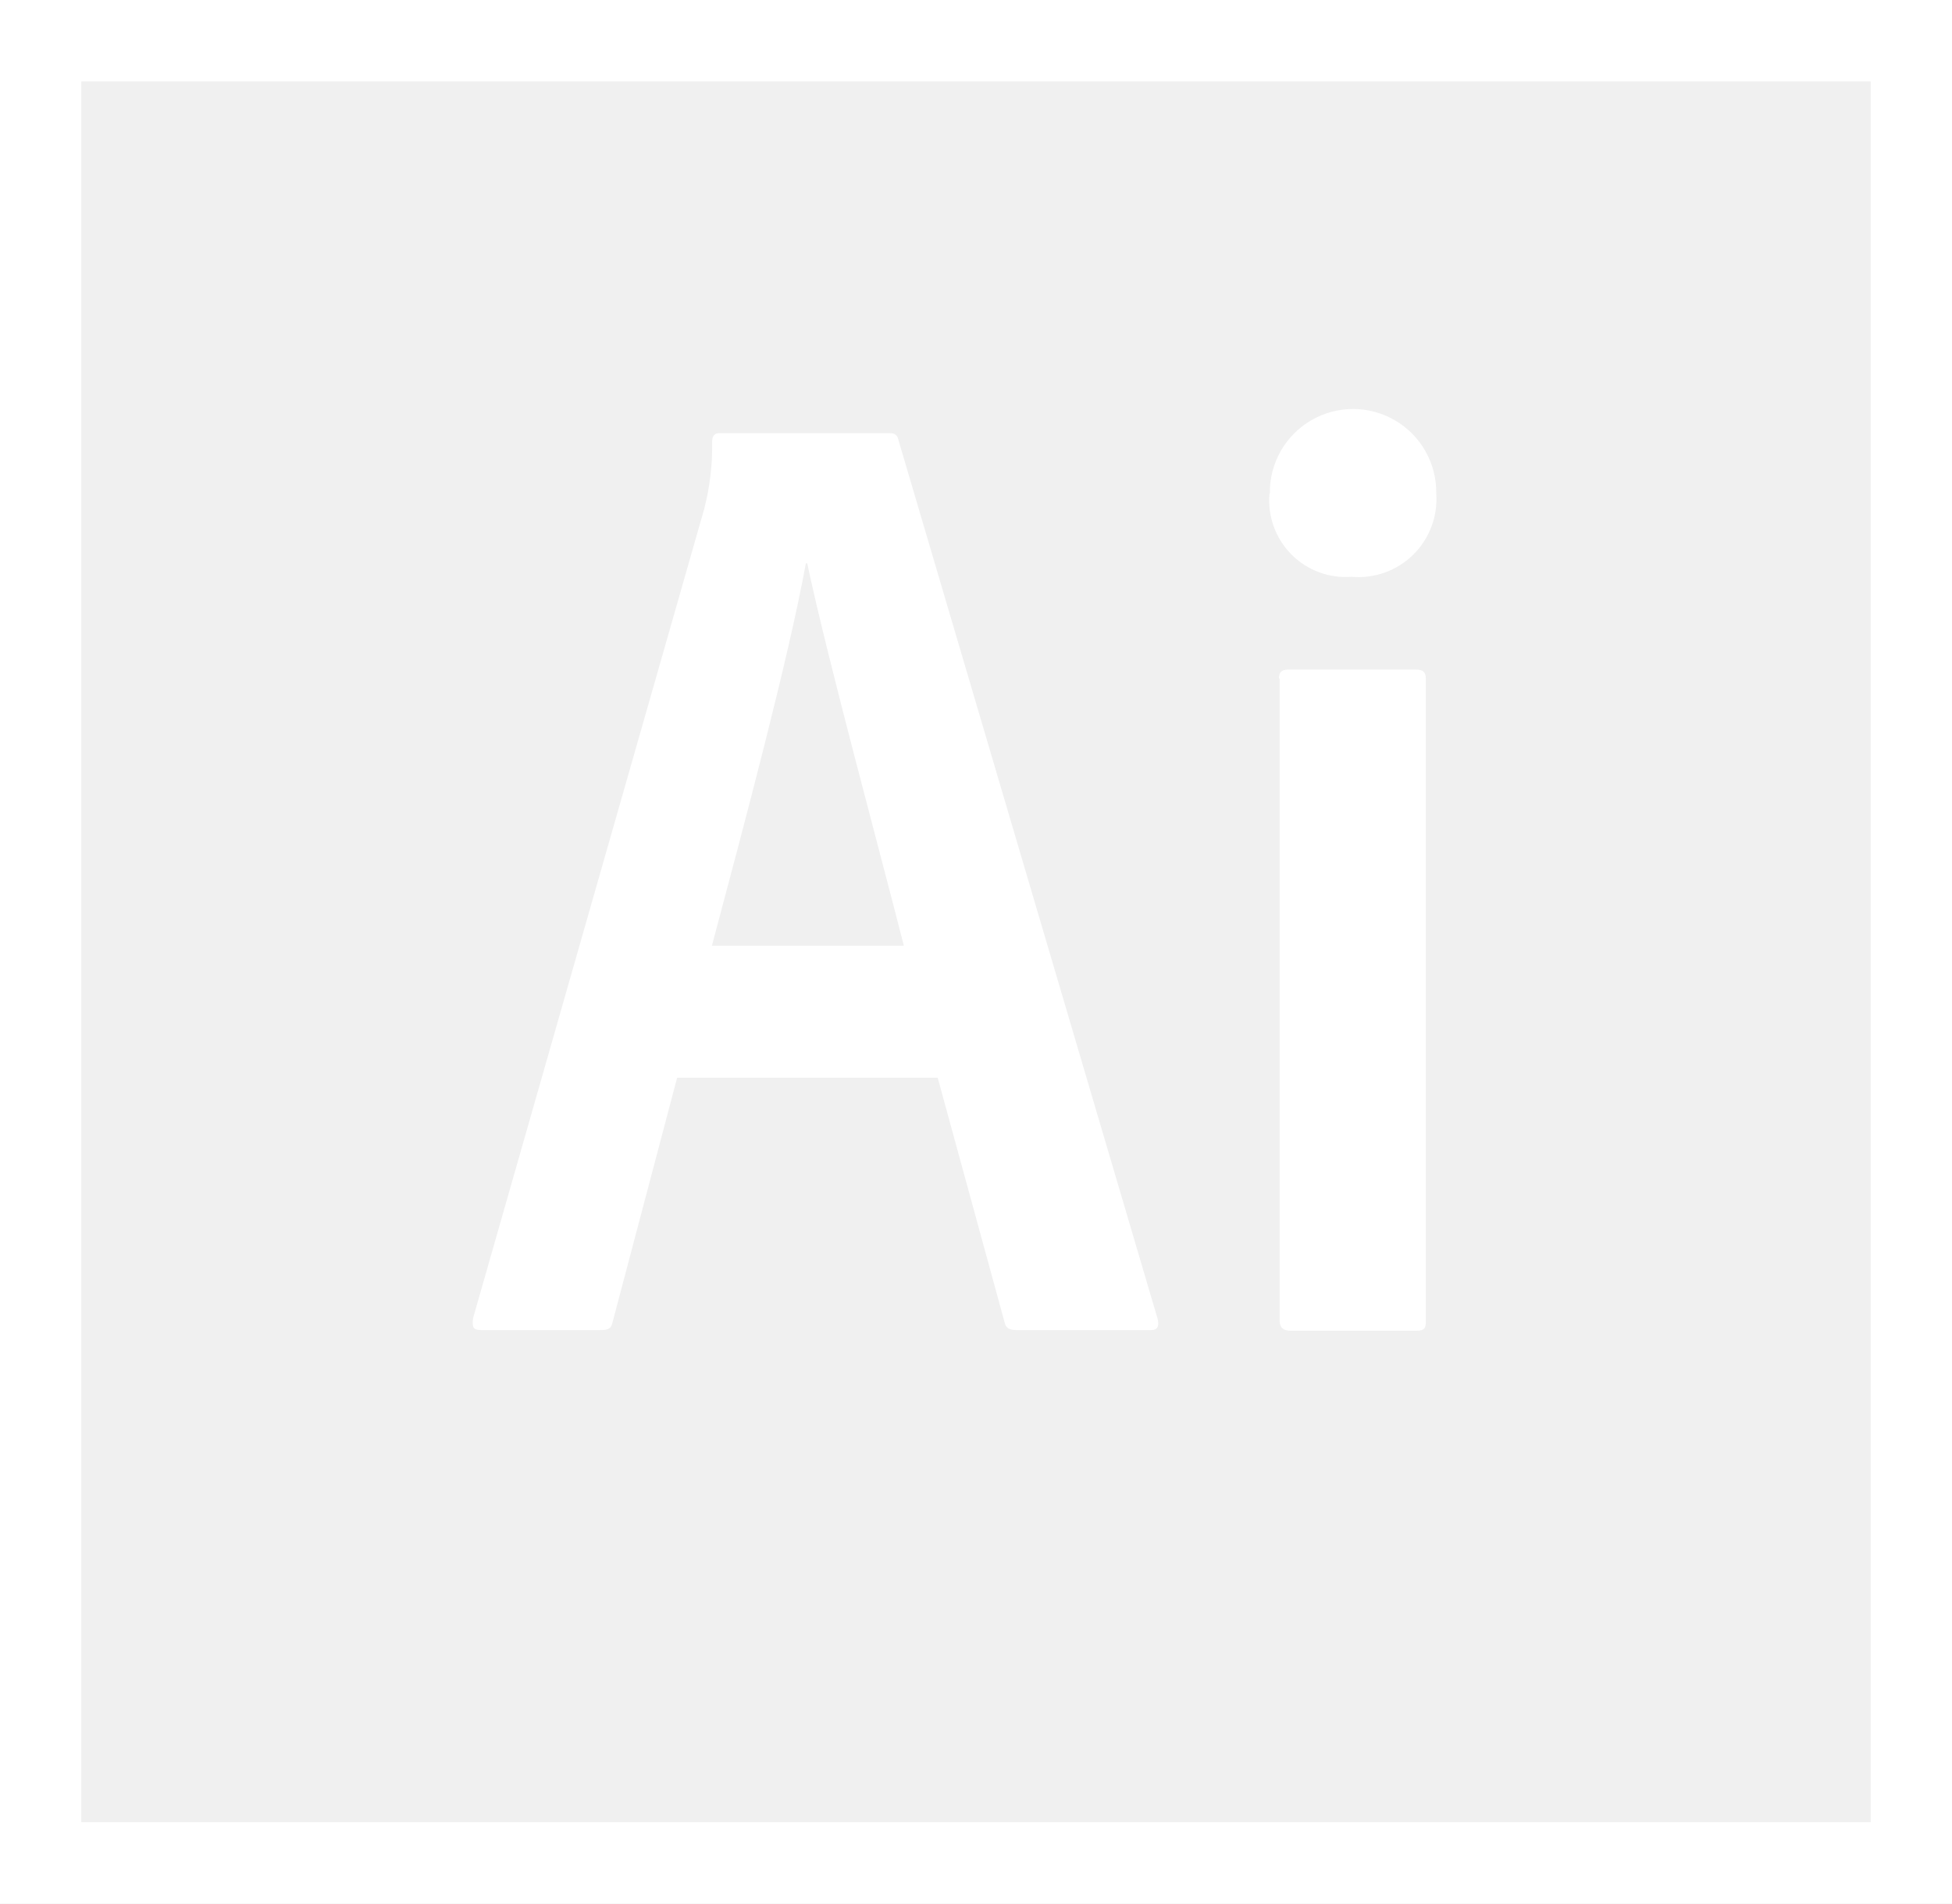
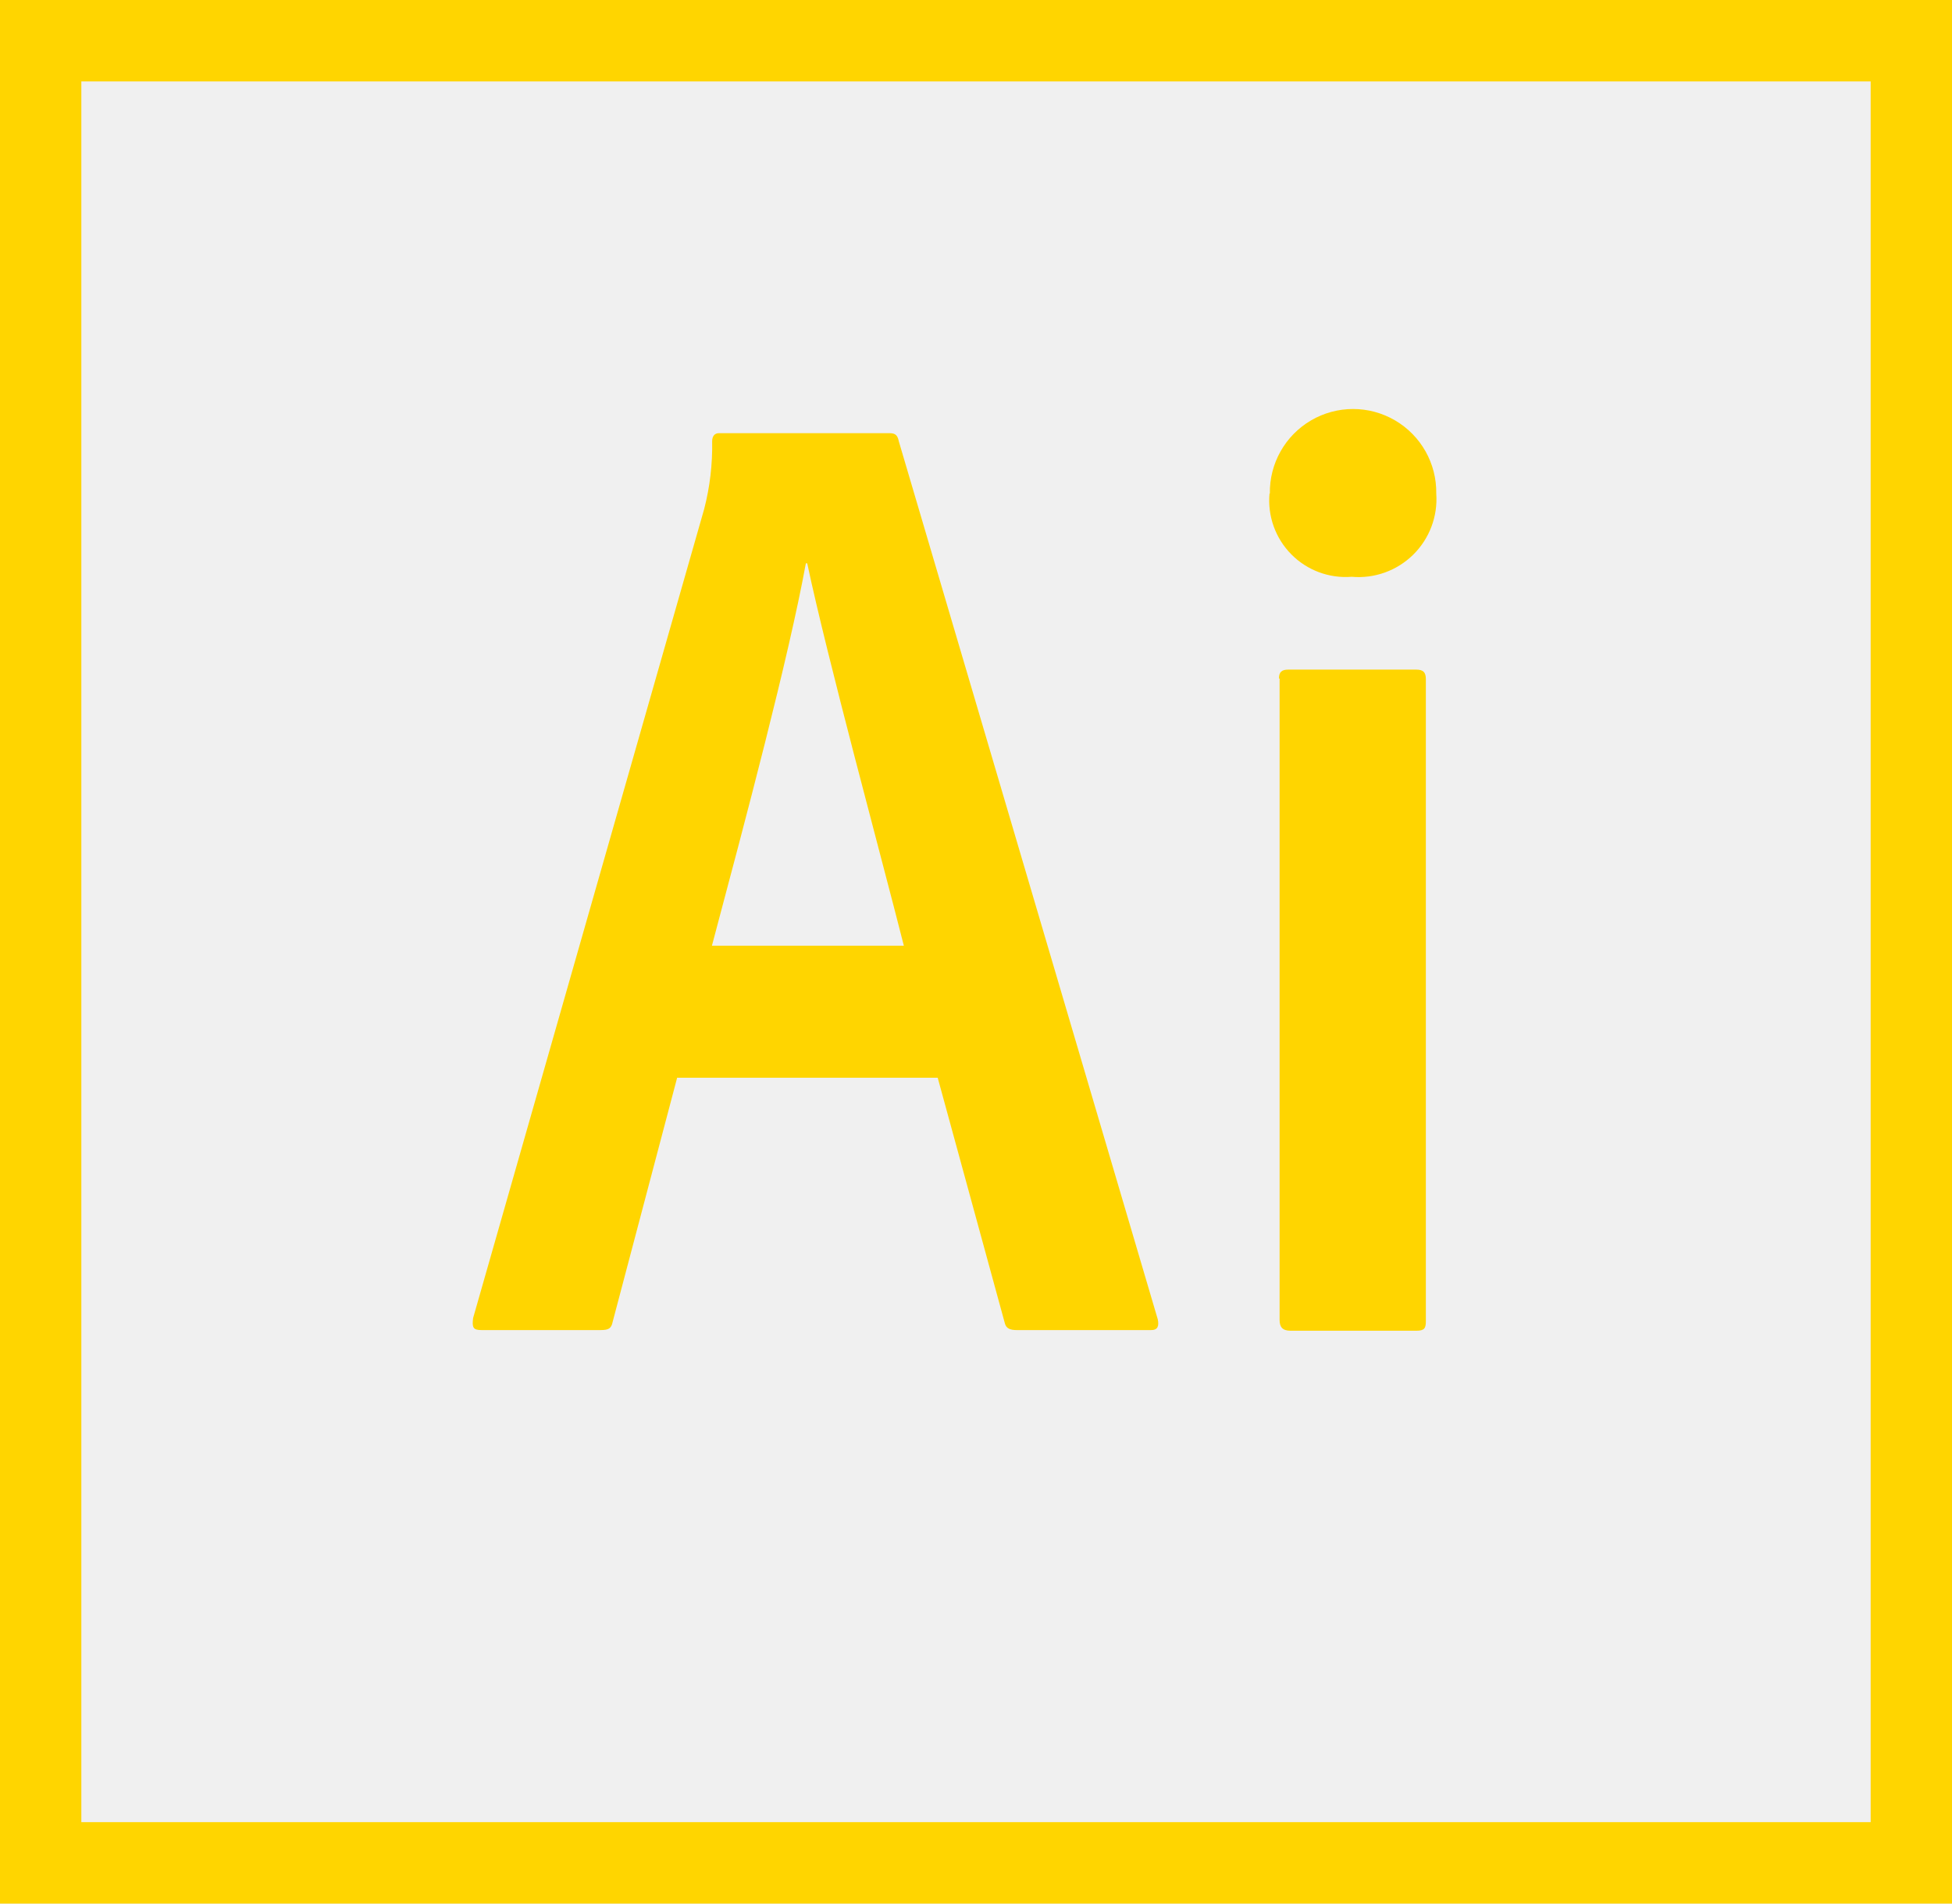
- <svg xmlns="http://www.w3.org/2000/svg" width="92.308" height="90" viewBox="0 0 92.308 90" version="1.1" id="svg7">
-   <defs id="defs4">
-     <style id="style2">
-       .cls-1 {
-         fill: #3a7eab;
-       }
-     </style>
-   </defs>
-   <path id="Icon_simple-adobeillustrator" data-name="Icon simple-adobeillustrator" class="cls-1" d="M0,.45v90H92.308V.45ZM3.846,4.3H88.462V86.6H3.846ZM32.019,51.412,28.973,62.942c-.065.319-.192.392-.569.392H22.758c-.385,0-.442-.127-.385-.569L33.3,24.515a11.864,11.864,0,0,0,.377-3.2c0-.254.127-.385.319-.385h8.062c.254,0,.385.069.446.385L54.75,62.827c.065.319,0,.508-.319.508H48.085c-.319,0-.508-.077-.569-.331l-3.173-11.6H32.008Zm10.723-6.25c-1.077-4.254-3.615-13.569-4.569-18.077h-.065c-.823,4.5-2.854,12.115-4.442,18.077ZM60.05,23.785a3.935,3.935,0,1,1,7.869,0,3.685,3.685,0,0,1-4,3.935,3.616,3.616,0,0,1-3.885-3.935Zm.431,8.746c0-.308.127-.423.446-.423h6.038c.338,0,.462.127.462.446V62.919c0,.319-.062.446-.442.446H61.023c-.385,0-.512-.192-.512-.5V32.527Z" transform="translate(0 -0.45)" style="fill:#ffffff" />
+ <svg xmlns="http://www.w3.org/2000/svg" width="92.308" height="90" viewBox="0 0 92.308 90">
+   <path id="Icon_simple-adobeillustrator" data-name="Icon simple-adobeillustrator" d="M0,.45v90H92.308V.45ZM3.846,4.3H88.462V86.6H3.846ZM32.019,51.412,28.973,62.942c-.065.319-.192.392-.569.392H22.758c-.385,0-.442-.127-.385-.569L33.3,24.515a11.864,11.864,0,0,0,.377-3.2c0-.254.127-.385.319-.385h8.062c.254,0,.385.069.446.385L54.75,62.827c.065.319,0,.508-.319.508H48.085c-.319,0-.508-.077-.569-.331l-3.173-11.6H32.008Zm10.723-6.25c-1.077-4.254-3.615-13.569-4.569-18.077h-.065c-.823,4.5-2.854,12.115-4.442,18.077ZM60.05,23.785a3.935,3.935,0,1,1,7.869,0,3.685,3.685,0,0,1-4,3.935,3.616,3.616,0,0,1-3.885-3.935Zm.431,8.746c0-.308.127-.423.446-.423h6.038c.338,0,.462.127.462.446V62.919c0,.319-.062.446-.442.446H61.023c-.385,0-.512-.192-.512-.5V32.527Z" transform="translate(0 -0.45)" fill="#ffd500" />
</svg>
